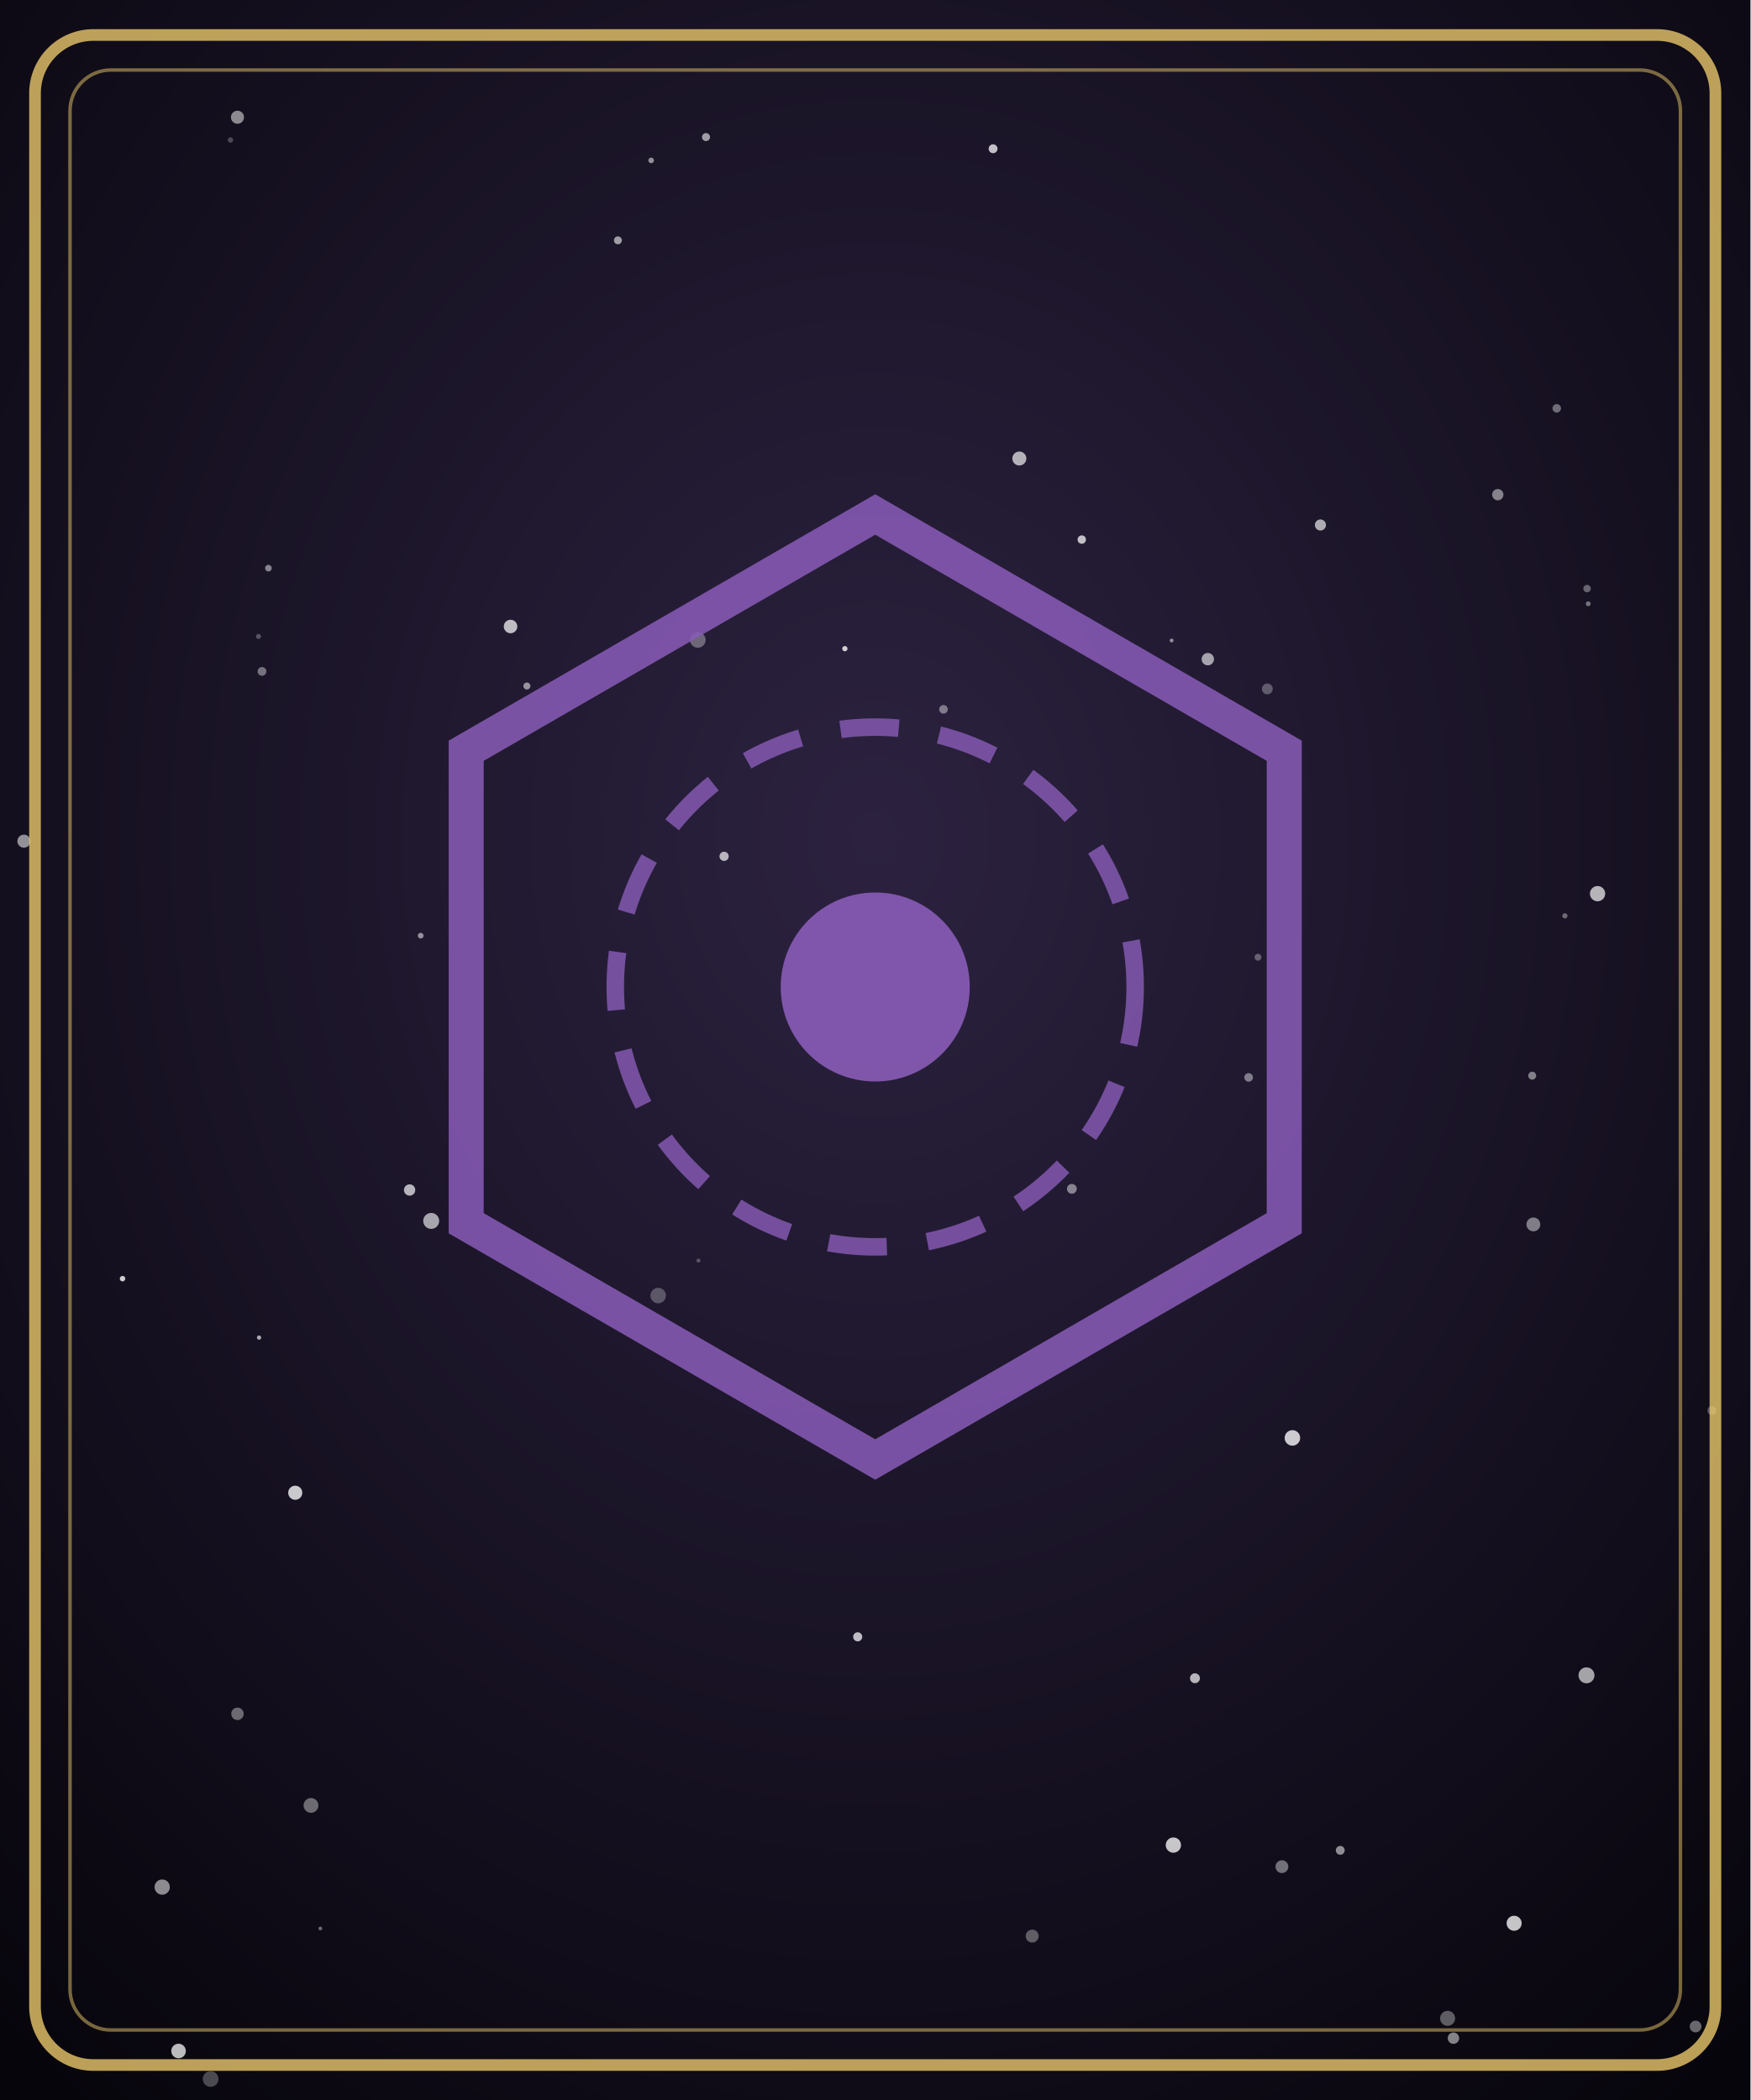
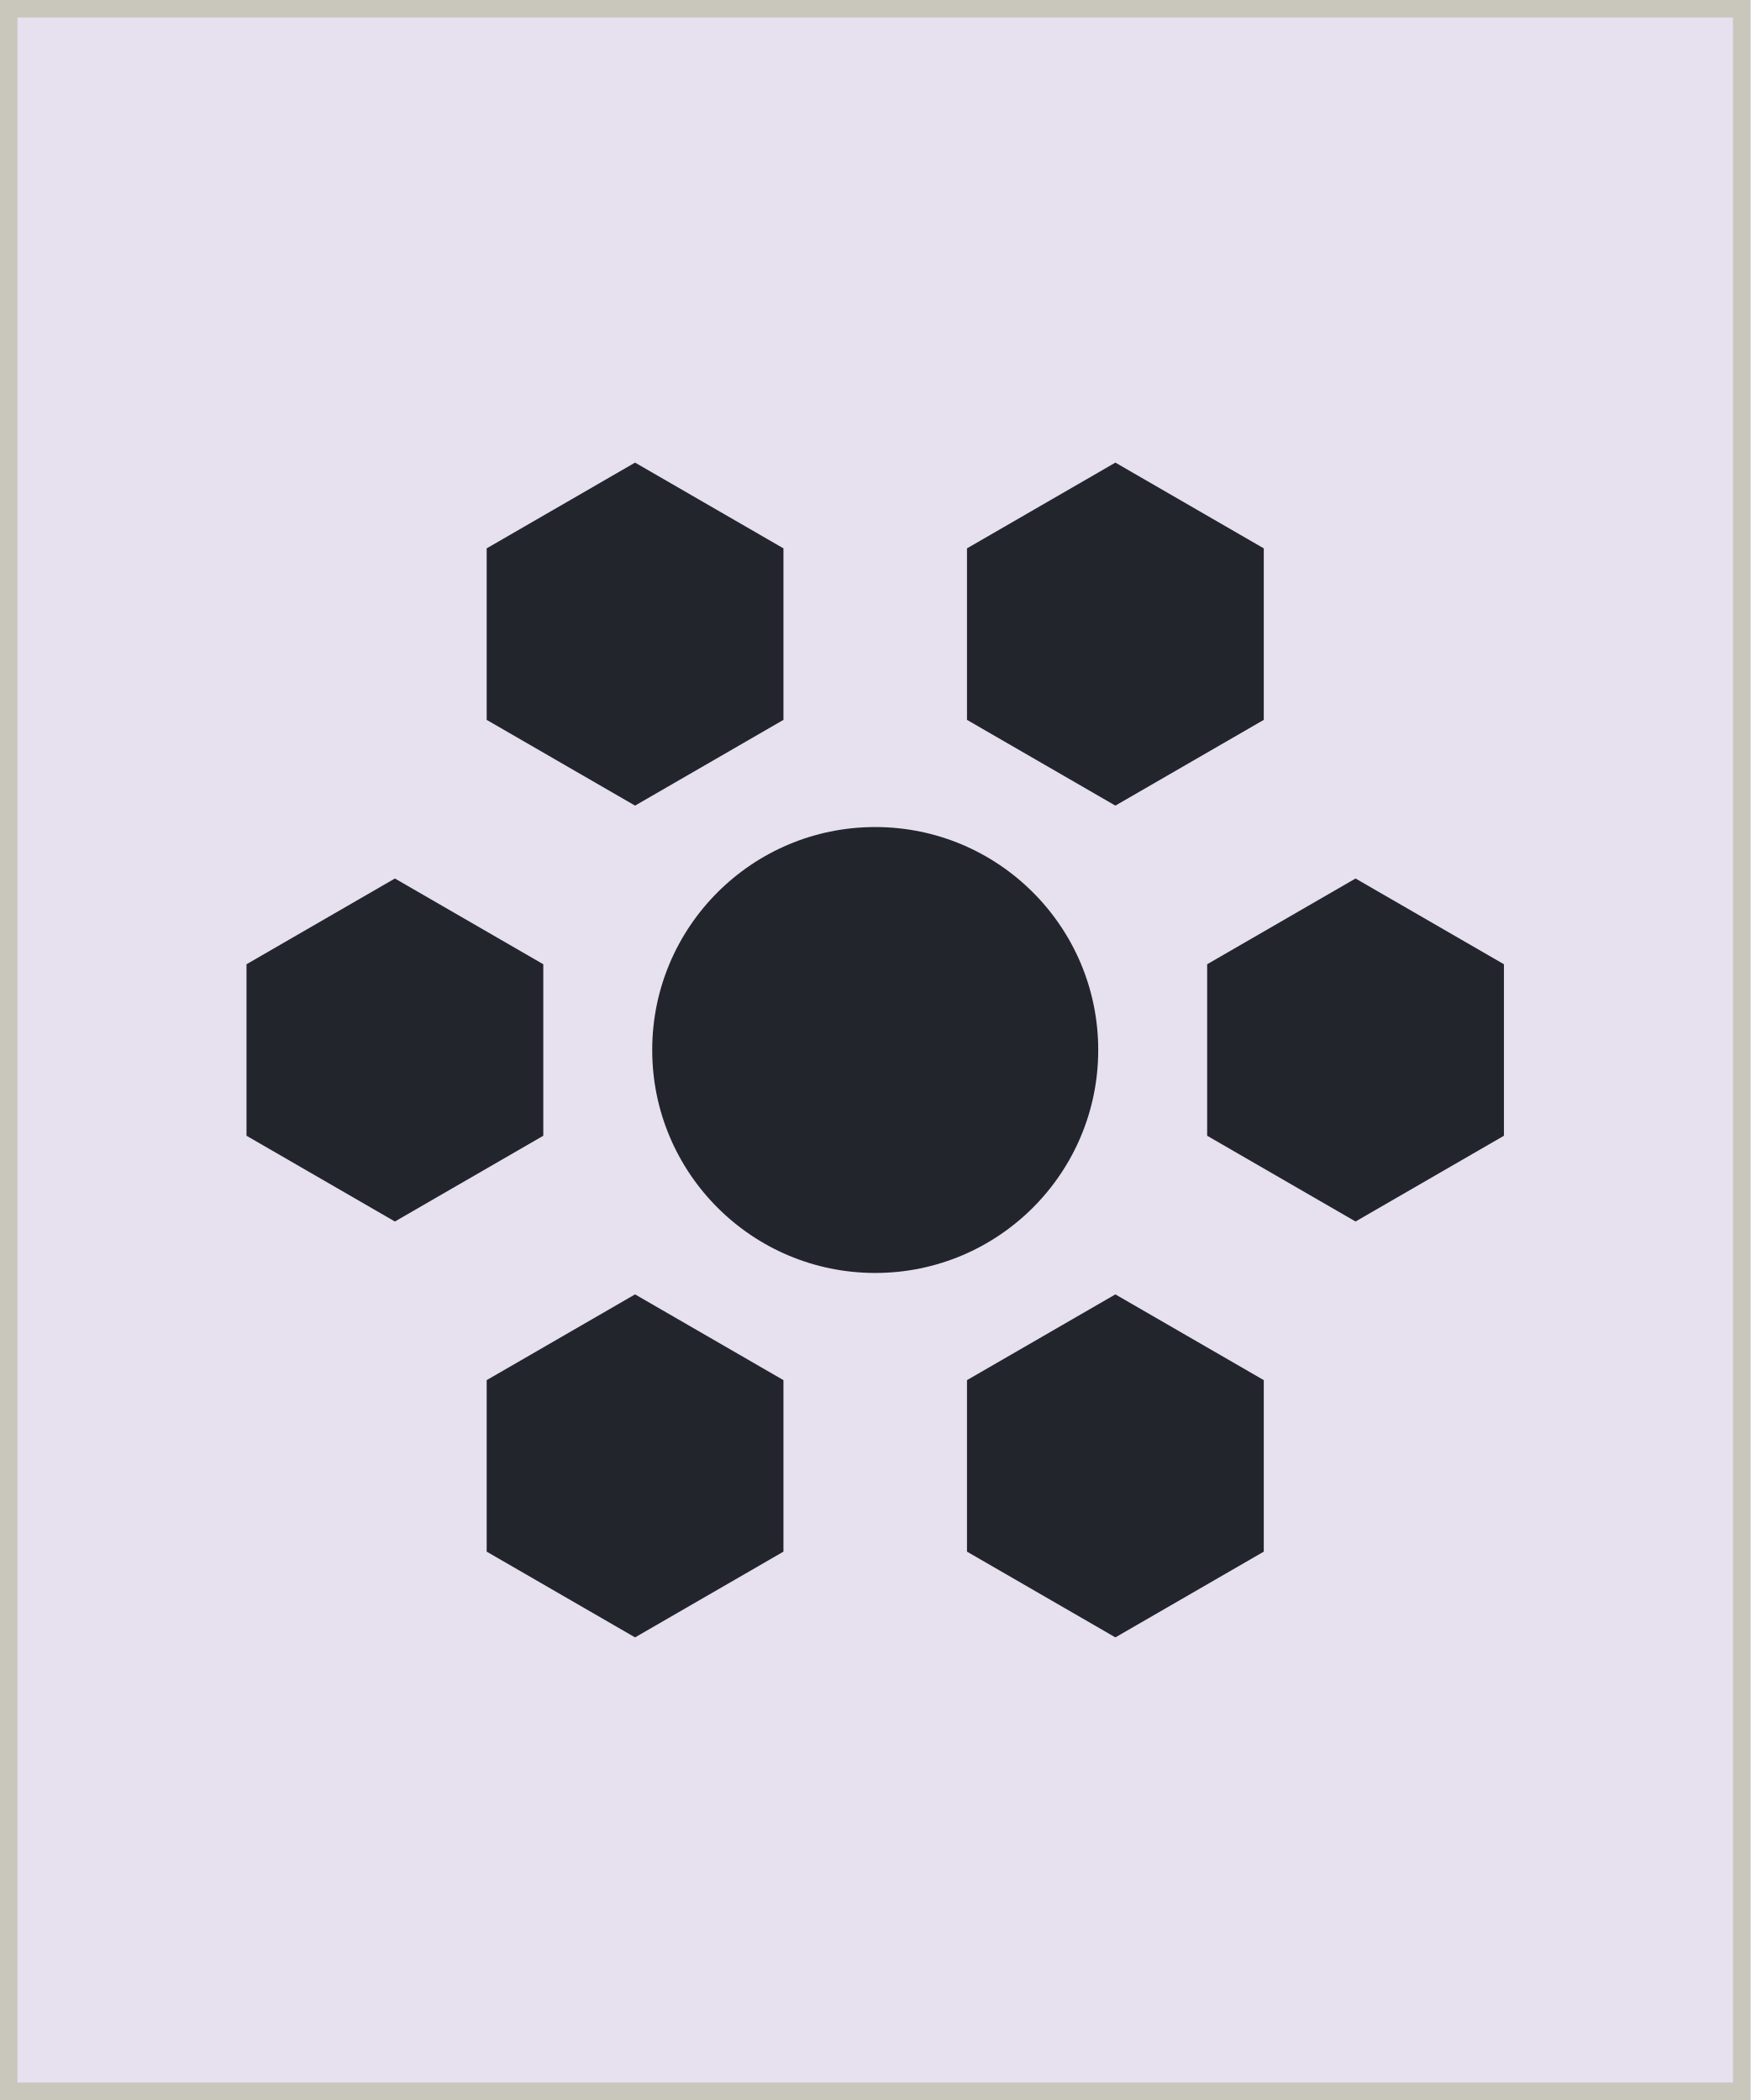
<svg xmlns="http://www.w3.org/2000/svg" viewBox="0 0 300 360" width="300" height="360">
-   <defs>
-     <radialGradient id="g" cx="50%" cy="40%" r="75%">
-       <stop offset="0" stop-color="#2c2240" />
-       <stop offset="1" stop-color="#07050c" />
-     </radialGradient>
-     <radialGradient id="glow" cx="50%" cy="50%" r="50%">
-       <stop offset="0" stop-color="#fff" stop-opacity="0.9" />
-       <stop offset="1" stop-color="#fff" stop-opacity="0" />
-     </radialGradient>
-   </defs>
-   <rect width="300" height="360" fill="url(#g)" />
-   <circle cx="73.9" cy="209.3" r="1.37" fill="#fff" opacity="0.61" />
-   <circle cx="144.8" cy="111.2" r="0.45" fill="#fff" opacity="0.80" />
-   <circle cx="226.3" cy="90.0" r="0.95" fill="#fff" opacity="0.64" />
-   <circle cx="272.0" cy="100.9" r="0.64" fill="#fff" opacity="0.35" />
-   <circle cx="176.9" cy="331.9" r="1.11" fill="#fff" opacity="0.33" />
-   <circle cx="111.6" cy="27.5" r="0.48" fill="#fff" opacity="0.52" />
-   <circle cx="46.0" cy="97.4" r="0.57" fill="#fff" opacity="0.48" />
-   <circle cx="256.7" cy="84.8" r="0.97" fill="#fff" opacity="0.47" />
-   <circle cx="87.5" cy="107.4" r="1.16" fill="#fff" opacity="0.71" />
-   <circle cx="219.7" cy="320.0" r="1.10" fill="#fff" opacity="0.41" />
-   <circle cx="70.2" cy="204.0" r="0.97" fill="#fff" opacity="0.68" />
-   <circle cx="271.9" cy="287.2" r="1.37" fill="#fff" opacity="0.62" />
-   <circle cx="204.8" cy="287.7" r="0.85" fill="#fff" opacity="0.69" />
-   <circle cx="262.6" cy="184.4" r="0.68" fill="#fff" opacity="0.46" />
-   <circle cx="183.7" cy="203.8" r="0.84" fill="#fff" opacity="0.46" />
-   <circle cx="221.5" cy="246.5" r="1.33" fill="#fff" opacity="0.78" />
-   <circle cx="4.1" cy="144.2" r="1.12" fill="#fff" opacity="0.54" />
-   <circle cx="185.4" cy="92.5" r="0.72" fill="#fff" opacity="0.72" />
-   <circle cx="201.1" cy="316.3" r="1.31" fill="#fff" opacity="0.76" />
-   <circle cx="259.5" cy="329.7" r="1.29" fill="#fff" opacity="0.76" />
-   <circle cx="124.1" cy="146.8" r="0.79" fill="#fff" opacity="0.67" />
-   <circle cx="293.4" cy="241.8" r="0.77" fill="#fff" opacity="0.29" />
-   <circle cx="39.5" cy="24.0" r="0.46" fill="#fff" opacity="0.25" />
-   <circle cx="119.6" cy="109.7" r="1.34" fill="#fff" opacity="0.33" />
-   <circle cx="27.8" cy="323.5" r="1.31" fill="#fff" opacity="0.53" />
-   <circle cx="161.7" cy="121.6" r="0.74" fill="#fff" opacity="0.41" />
-   <circle cx="30.6" cy="351.6" r="1.25" fill="#fff" opacity="0.72" />
-   <circle cx="44.4" cy="229.3" r="0.37" fill="#fff" opacity="0.64" />
-   <circle cx="21.0" cy="219.2" r="0.47" fill="#fff" opacity="0.79" />
-   <circle cx="273.8" cy="153.2" r="1.31" fill="#fff" opacity="0.68" />
-   <circle cx="53.3" cy="309.5" r="1.27" fill="#fff" opacity="0.39" />
-   <circle cx="200.8" cy="109.8" r="0.33" fill="#fff" opacity="0.50" />
-   <circle cx="40.7" cy="293.8" r="1.07" fill="#fff" opacity="0.38" />
-   <circle cx="121.0" cy="23.5" r="0.69" fill="#fff" opacity="0.58" />
-   <circle cx="249.1" cy="349.4" r="0.98" fill="#fff" opacity="0.49" />
-   <circle cx="262.8" cy="209.9" r="1.19" fill="#fff" opacity="0.45" />
-   <circle cx="266.8" cy="70.0" r="0.73" fill="#fff" opacity="0.38" />
-   <circle cx="112.8" cy="222.1" r="1.33" fill="#fff" opacity="0.27" />
-   <circle cx="174.7" cy="78.6" r="1.20" fill="#fff" opacity="0.66" />
-   <circle cx="290.6" cy="347.4" r="1.01" fill="#fff" opacity="0.39" />
-   <circle cx="215.6" cy="164.1" r="0.59" fill="#fff" opacity="0.31" />
-   <circle cx="268.2" cy="157.0" r="0.45" fill="#fff" opacity="0.37" />
-   <circle cx="40.7" cy="20.1" r="1.12" fill="#fff" opacity="0.51" />
-   <circle cx="90.3" cy="117.6" r="0.60" fill="#fff" opacity="0.53" />
-   <circle cx="170.2" cy="25.5" r="0.76" fill="#fff" opacity="0.73" />
-   <circle cx="214.0" cy="184.7" r="0.74" fill="#fff" opacity="0.43" />
-   <circle cx="44.3" cy="109.1" r="0.43" fill="#fff" opacity="0.27" />
-   <circle cx="36.1" cy="356.4" r="1.35" fill="#fff" opacity="0.27" />
-   <circle cx="105.9" cy="41.2" r="0.68" fill="#fff" opacity="0.58" />
-   <circle cx="72.1" cy="160.4" r="0.49" fill="#fff" opacity="0.53" />
-   <circle cx="44.9" cy="115.1" r="0.75" fill="#fff" opacity="0.40" />
-   <circle cx="147.0" cy="280.6" r="0.78" fill="#fff" opacity="0.72" />
-   <circle cx="50.6" cy="255.9" r="1.21" fill="#fff" opacity="0.77" />
-   <circle cx="207.0" cy="113.0" r="1.06" fill="#fff" opacity="0.60" />
-   <circle cx="119.7" cy="216.1" r="0.35" fill="#fff" opacity="0.25" />
-   <circle cx="54.9" cy="330.6" r="0.32" fill="#fff" opacity="0.39" />
-   <circle cx="229.7" cy="317.2" r="0.76" fill="#fff" opacity="0.53" />
-   <circle cx="272.2" cy="103.5" r="0.42" fill="#fff" opacity="0.40" />
-   <circle cx="217.2" cy="118.1" r="0.93" fill="#fff" opacity="0.29" />
-   <circle cx="248.1" cy="346.0" r="1.29" fill="#fff" opacity="0.34" />
-   <polygon points="220.1,209.7 150.0,250.2 79.9,209.7 79.9,128.7 150.0,88.2 220.1,128.7" fill="none" stroke="#8a5cb8" stroke-width="6" opacity="0.85" />
-   <circle cx="150.0" cy="169.2" r="44.55" fill="none" stroke="#8a5cb8" stroke-width="3" stroke-dasharray="10 7" opacity="0.8" />
-   <circle cx="150.0" cy="169.2" r="16.2" fill="#8a5cb8" opacity="0.9" />
-   <rect x="6" y="6" width="288" height="348" rx="10" fill="none" stroke="#e8c76a" stroke-width="2" opacity="0.8" />
-   <rect x="12" y="12" width="276" height="336" rx="7" fill="none" stroke="#e8c76a" stroke-width="0.6" opacity="0.5" />
+   <rect width="300" height="360" fill="#e7e0ef" />
+   <g transform="translate(3.0 33.0) scale(1.470)" fill="#22252b" color="#22252b" style="--paper:#e7e0ef">
+     <polygon points="173.3,110.0 156.0,120.0 138.7,110.0 138.7,90.0 156.0,80.0 173.3,90.0" />
+     <polygon points="145.3,158.5 128.0,168.5 110.7,158.5 110.7,138.5 128.0,128.5 145.3,138.5" />
+     <polygon points="89.3,158.5 72.0,168.5 54.7,158.5 54.7,138.5 72.0,128.5 89.3,138.5" />
+     <polygon points="61.3,110.0 44.0,120.0 26.7,110.0 26.7,90.0 44.0,80.0 61.3,90.0" />
+     <polygon points="89.3,61.5 72.0,71.5 54.7,61.5 54.7,41.5 72.0,31.5 89.3,41.5" />
+     <polygon points="145.3,61.5 128.0,71.5 110.7,61.5 110.7,41.5 128.0,31.5 145.3,41.5" />
+     <circle cx="100" cy="100" r="26" />
+   </g>
+   <rect x="1.5" y="1.5" width="297" height="357" fill="none" stroke="#c9c6bc" stroke-width="3" />
</svg>
